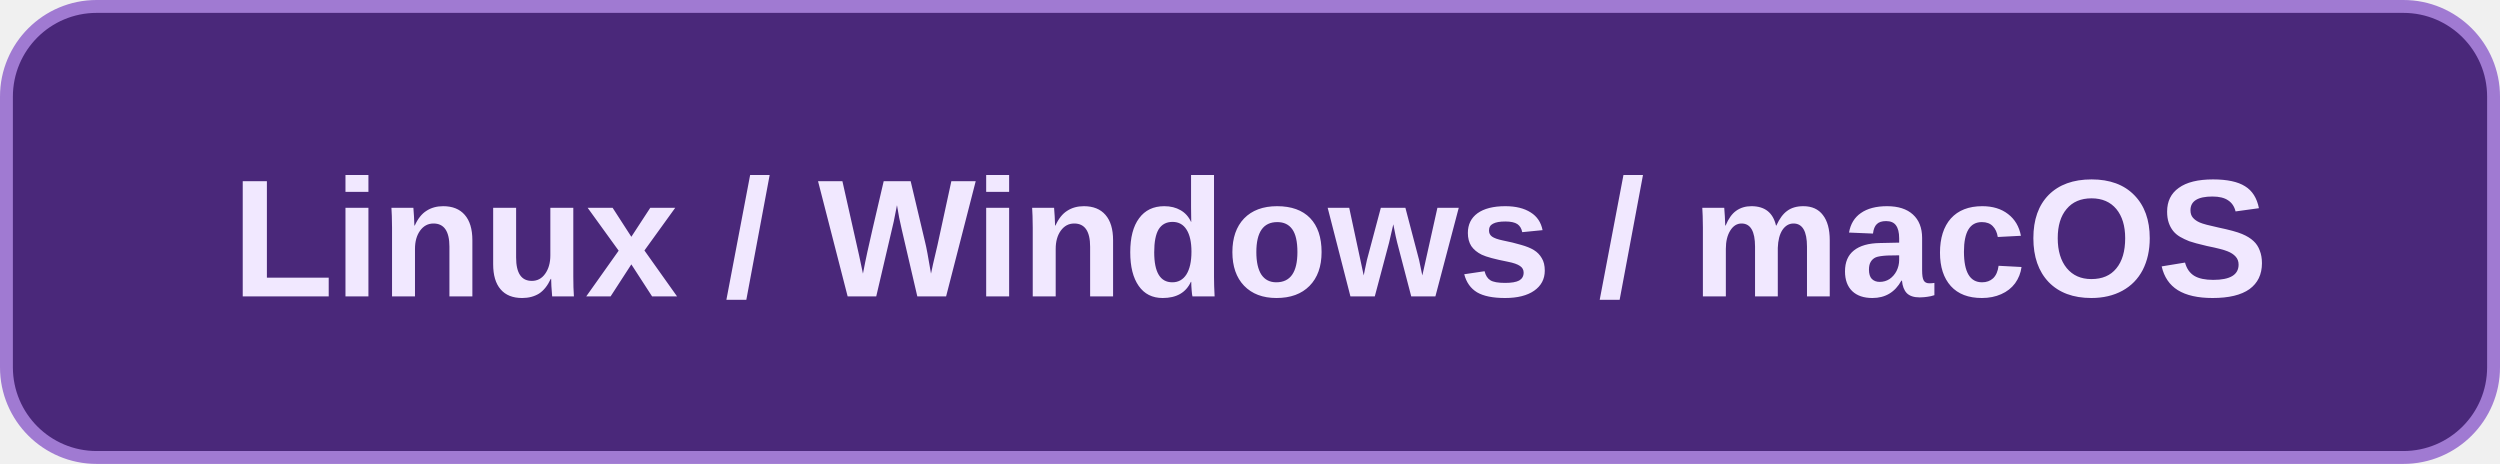
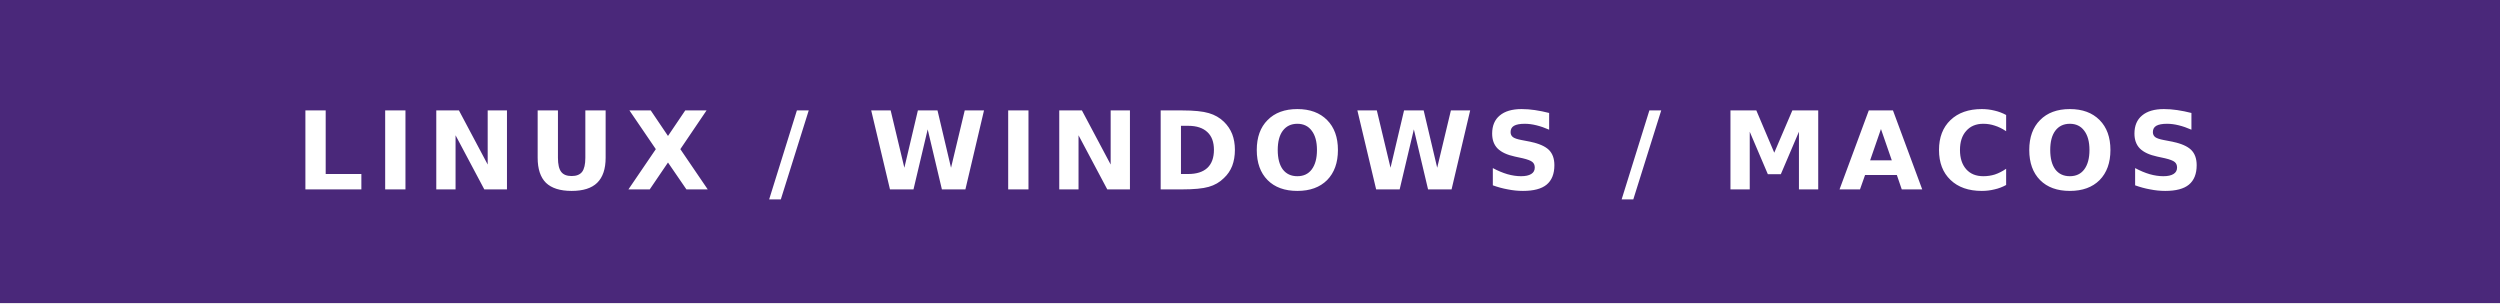
- <svg xmlns="http://www.w3.org/2000/svg" width="194" height="36" viewBox="0 0 194 36" role="img" aria-label="Linux / Windows / macOS">
-   <rect x=".5" y=".5" width="193" height="35" rx="7" fill="#4a287a" stroke="#a07ad2" />
-   <text x="97.0" y="23" text-anchor="middle" fill="#f1e8ff" font-family="Arial,Helvetica,sans-serif" font-size="13" font-weight="600">Linux / Windows / macOS</text>
+ <svg xmlns="http://www.w3.org/2000/svg" width="231" height="28" role="img" aria-label="Linux / Windows / macOS">
+   <rect width="231" height="28" fill="#4a287a" />
+   <text x="115.5" y="17.5" text-anchor="middle" fill="#fff" font-family="Verdana,Geneva,DejaVu Sans,sans-serif" font-size="10" font-weight="bold" letter-spacing="1">LINUX / WINDOWS / MACOS</text>
</svg>
